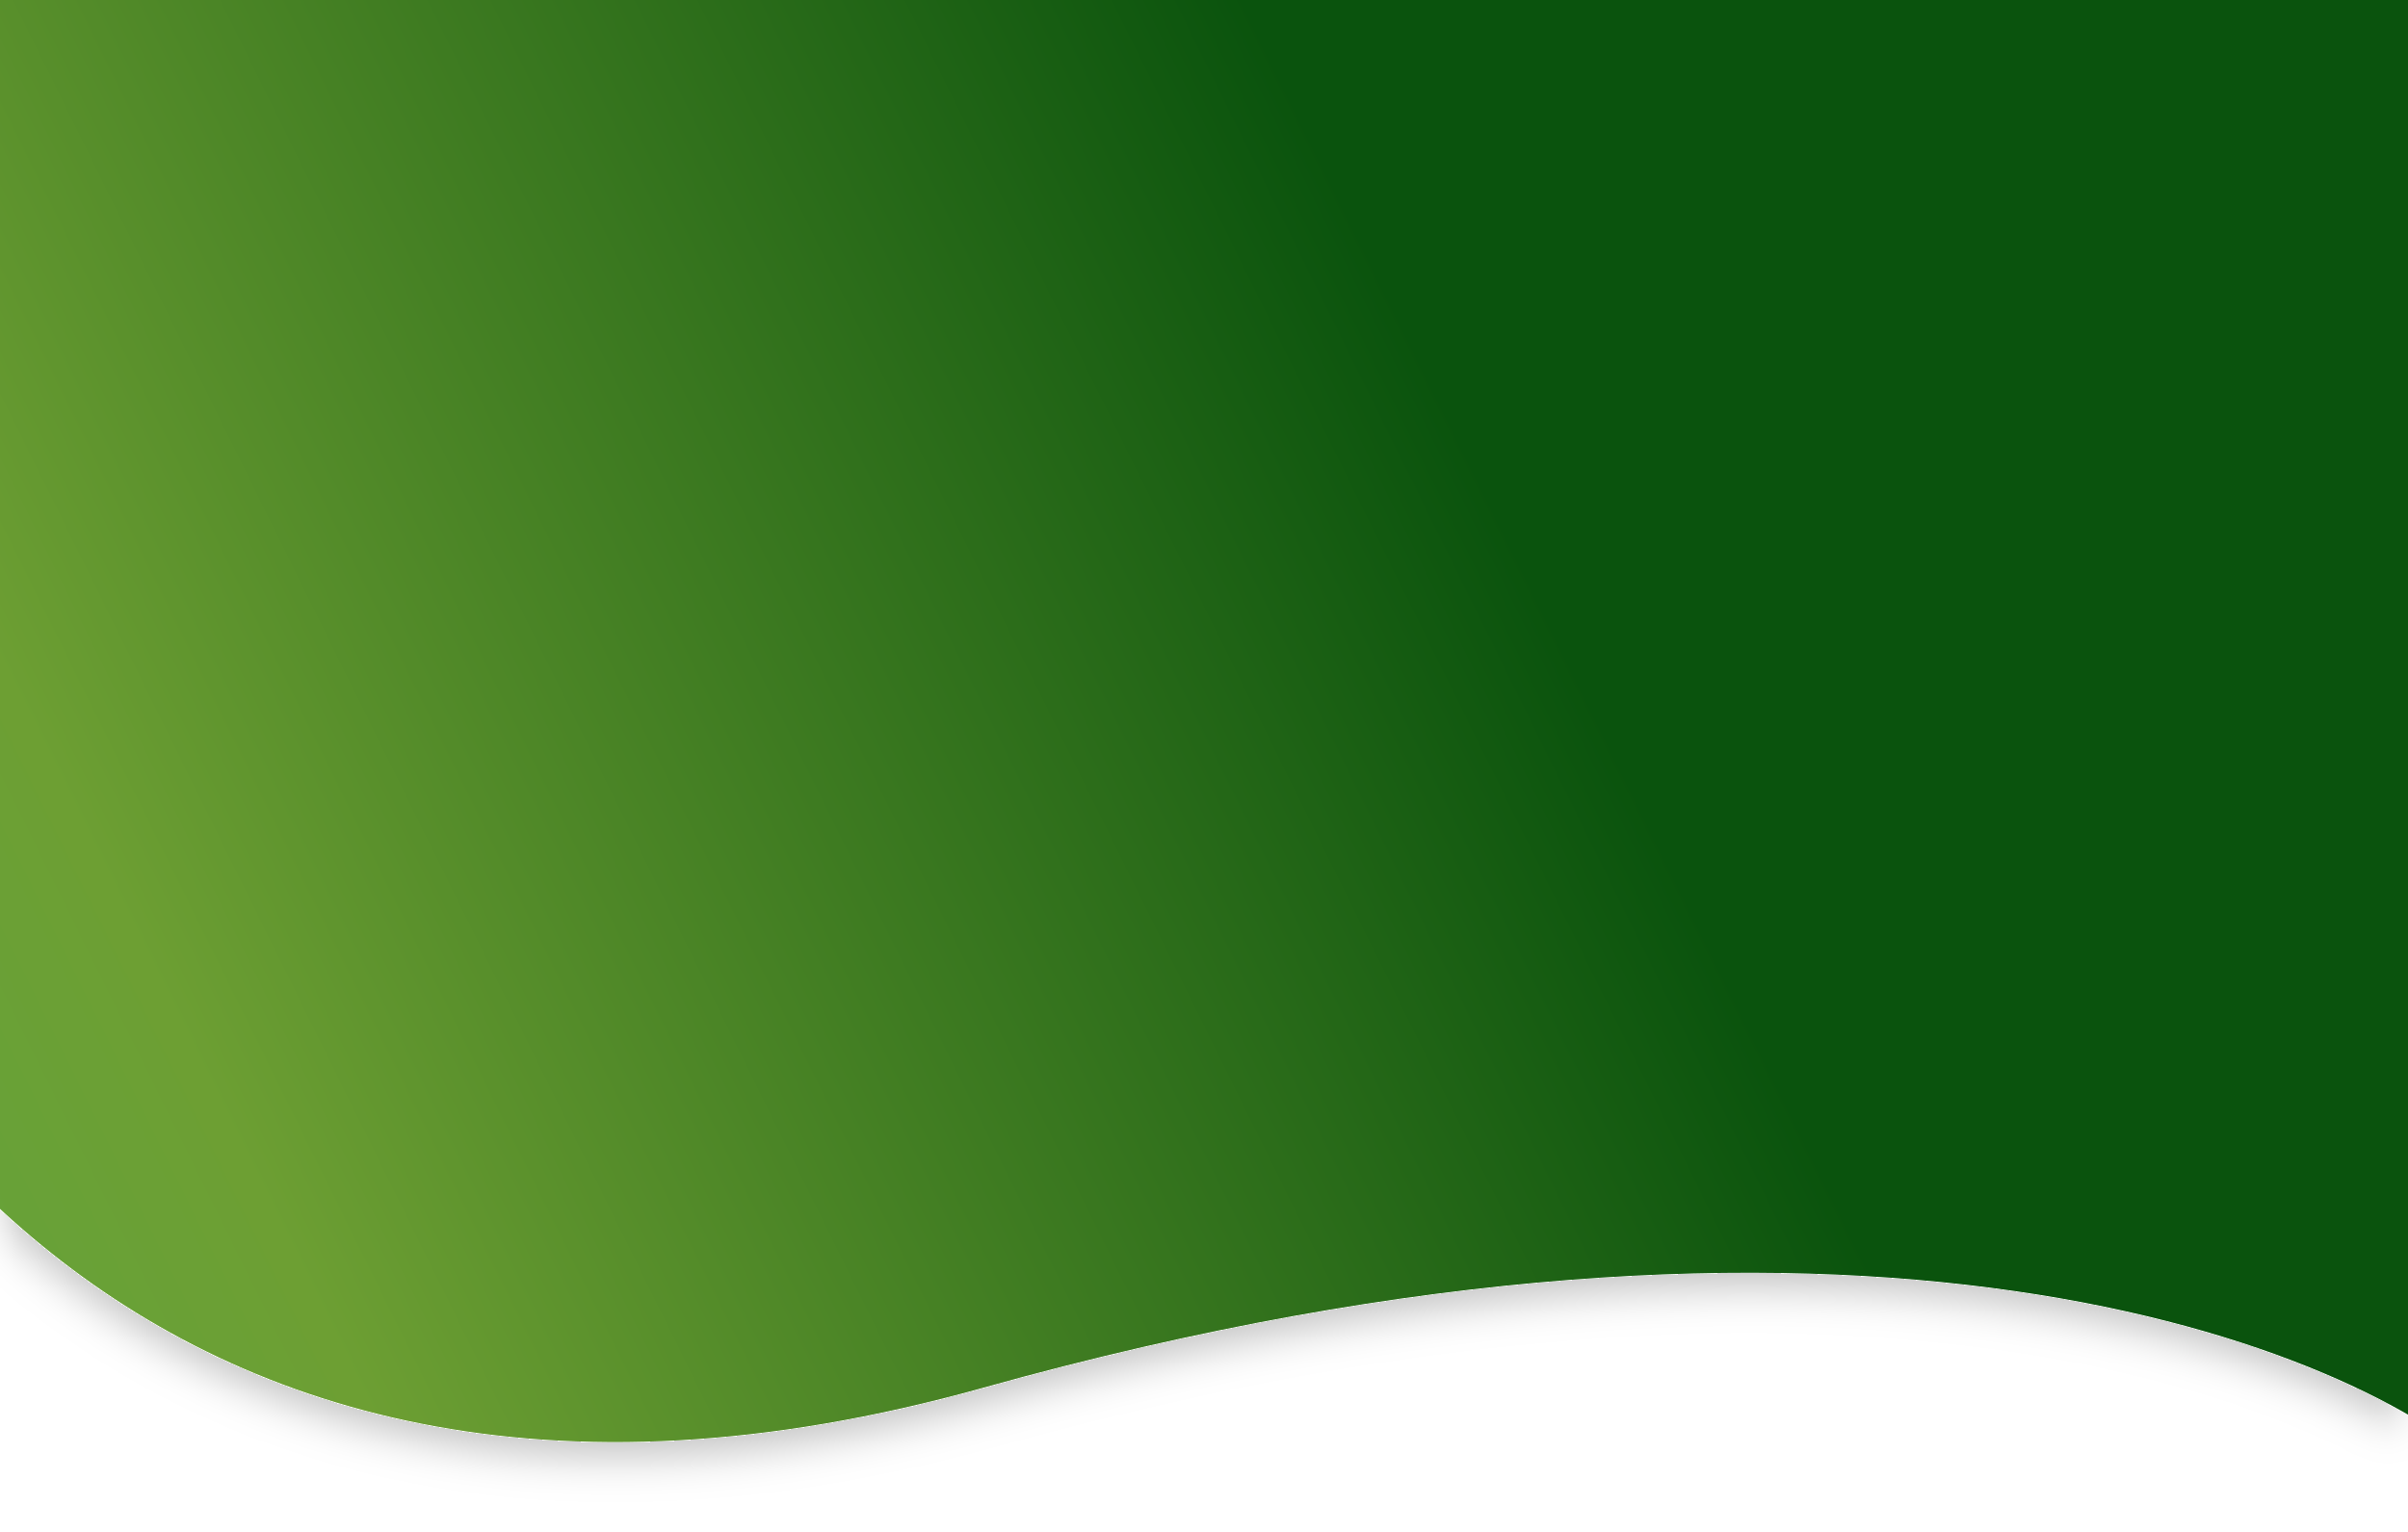
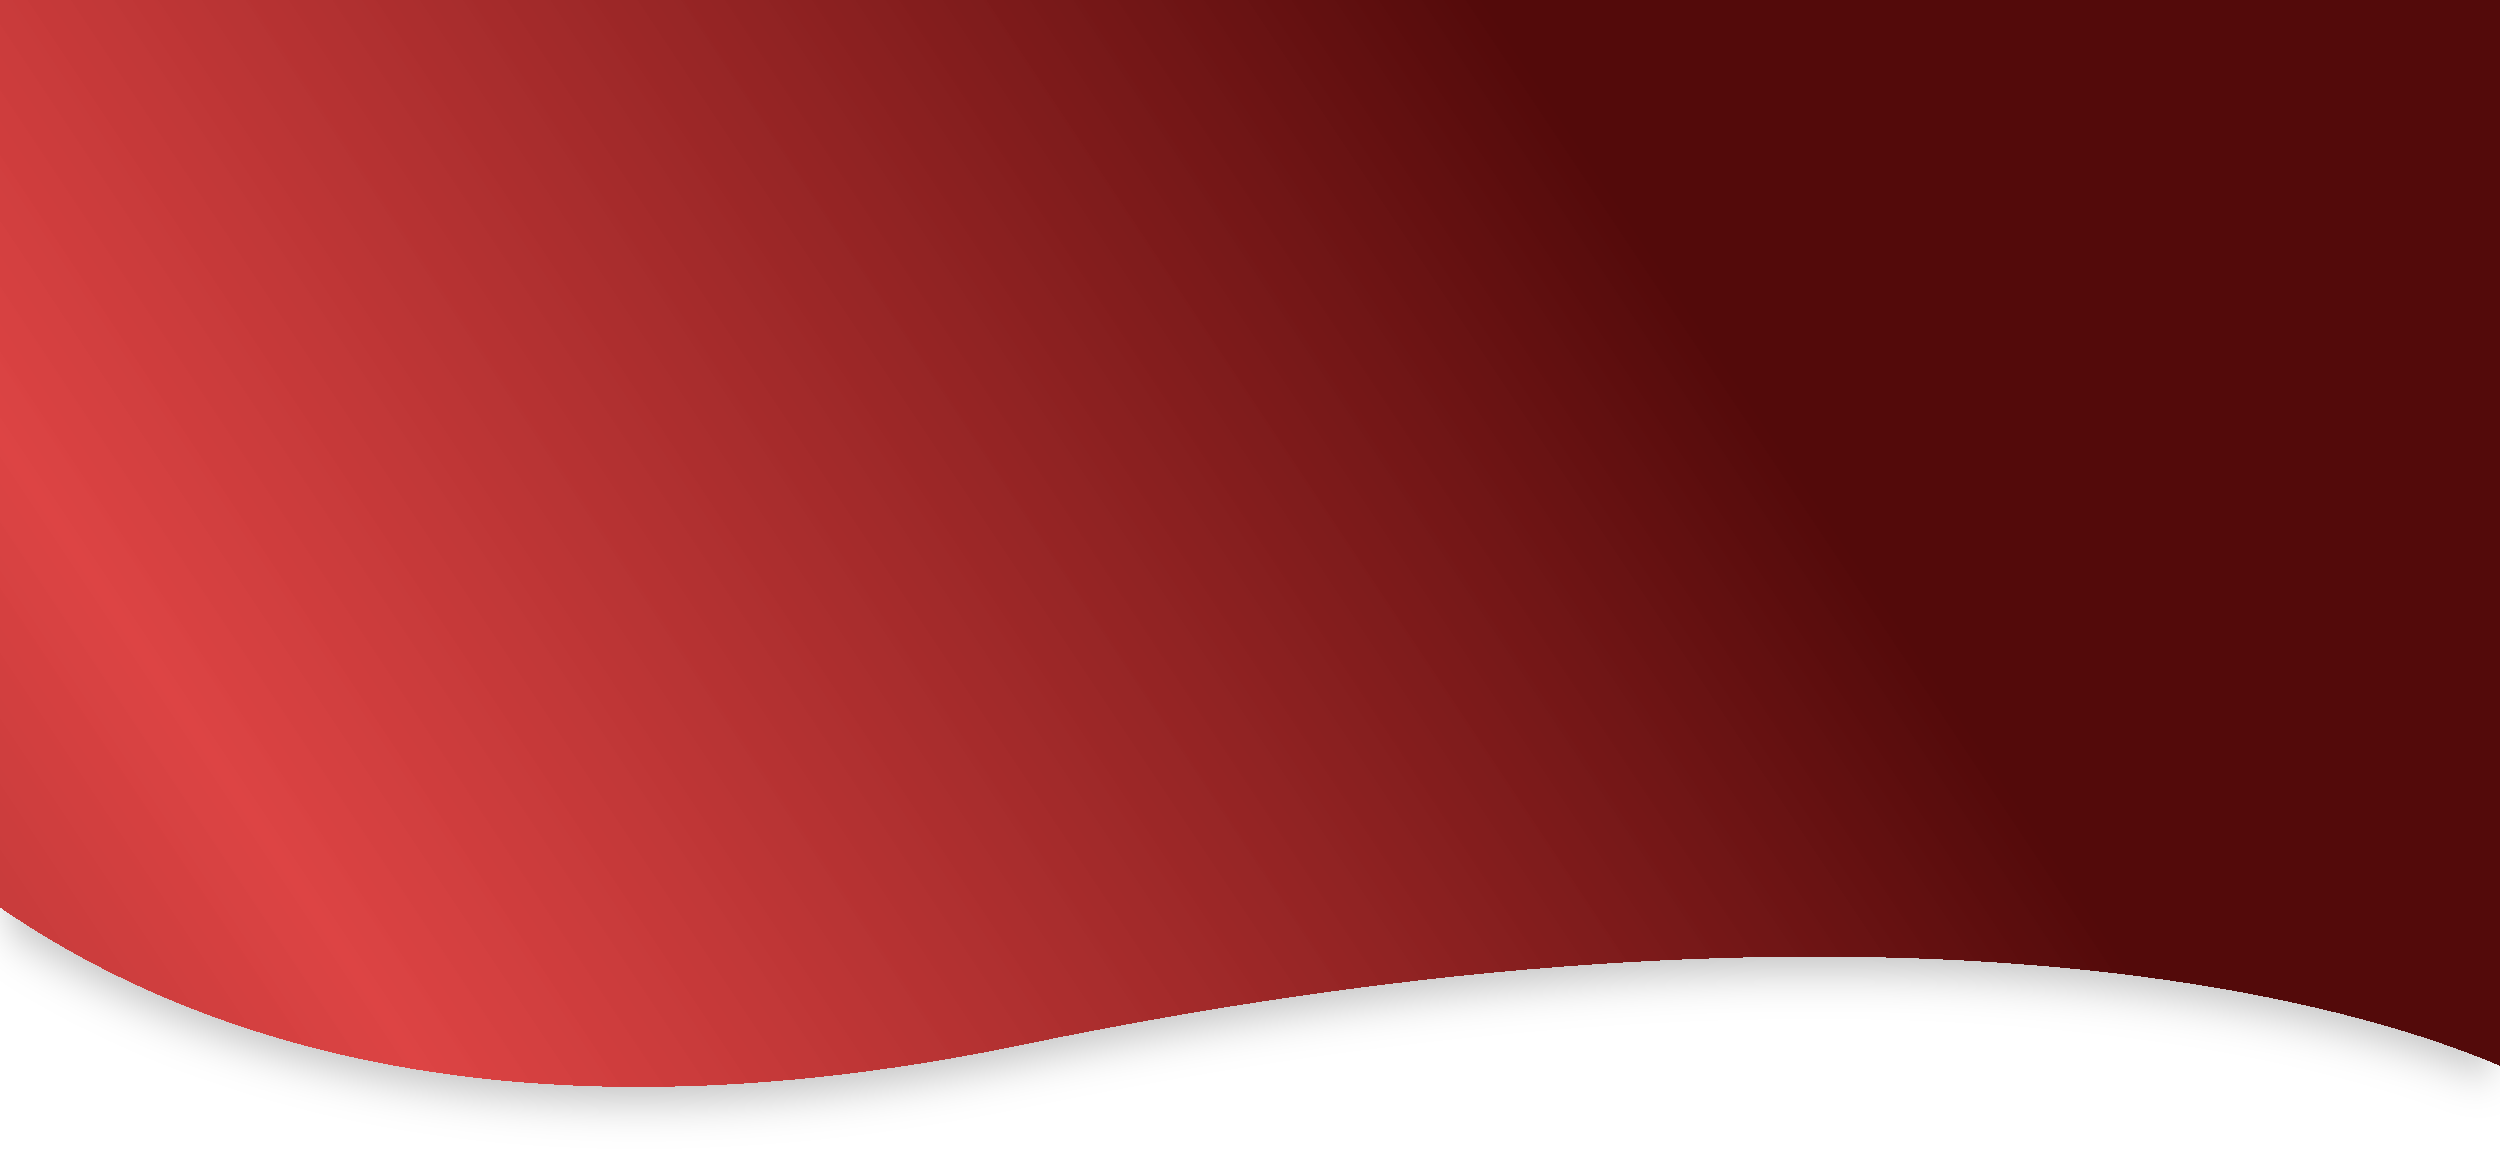
- <svg xmlns="http://www.w3.org/2000/svg" width="393" height="250" viewBox="0 0 393 250" fill="none">
-   <g filter="url(#filter0_d_103_3)">
-     <path d="M160.429 226.566C17.556 266.5 -40.054 161.814 -51 104.479L-42.935 -14H407V241C384.34 219.55 303.302 186.632 160.429 226.566Z" fill="url(#paint0_linear_103_3)" />
+ <svg xmlns="http://www.w3.org/2000/svg" width="393" height="184" viewBox="0 0 393 184" fill="none">
+   <g filter="url(#filter0_d_156_3)">
+     <path d="M160.429 164.302C17.556 193.9 -40.054 116.309 -51 73.814L-42.935 -14H407V175C384.34 159.101 303.302 134.704 160.429 164.302Z" fill="url(#paint0_linear_156_3)" shape-rendering="crispEdges" />
  </g>
  <defs>
-     <filter id="filter0_d_103_3" x="-58" y="-19" width="472" height="269" filterUnits="userSpaceOnUse" color-interpolation-filters="sRGB">
+     <filter id="filter0_d_156_3" x="-58" y="-19" width="472" height="203" filterUnits="userSpaceOnUse" color-interpolation-filters="sRGB">
      <feFlood flood-opacity="0" result="BackgroundImageFix" />
      <feColorMatrix in="SourceAlpha" type="matrix" values="0 0 0 0 0 0 0 0 0 0 0 0 0 0 0 0 0 0 127 0" result="hardAlpha" />
      <feOffset dy="2" />
      <feGaussianBlur stdDeviation="3.5" />
      <feComposite in2="hardAlpha" operator="out" />
      <feColorMatrix type="matrix" values="0 0 0 0 0 0 0 0 0 0 0 0 0 0 0 0 0 0 0.25 0" />
-       <feBlend mode="normal" in2="BackgroundImageFix" result="effect1_dropShadow_103_3" />
-       <feBlend mode="normal" in="SourceGraphic" in2="effect1_dropShadow_103_3" result="shape" />
+       <feBlend mode="normal" in2="BackgroundImageFix" result="effect1_dropShadow_156_3" />
+       <feBlend mode="normal" in="SourceGraphic" in2="effect1_dropShadow_156_3" result="shape" />
    </filter>
-     <linearGradient id="paint0_linear_103_3" x1="245" y1="27.5" x2="-204.5" y2="249.5" gradientUnits="userSpaceOnUse">
-       <stop offset="0.05" stop-color="#0A530D" />
-       <stop offset="0.51" stop-color="#6D9F33" />
-       <stop offset="1" stop-color="#4CAF50" />
+     <linearGradient id="paint0_linear_156_3" x1="245" y1="16.759" x2="-142.212" y2="274.777" gradientUnits="userSpaceOnUse">
+       <stop stop-color="#530A0A" />
+       <stop offset="0.5" stop-color="#D62020" stop-opacity="0.84" />
+       <stop offset="1" stop-color="#571111" />
    </linearGradient>
  </defs>
</svg>
